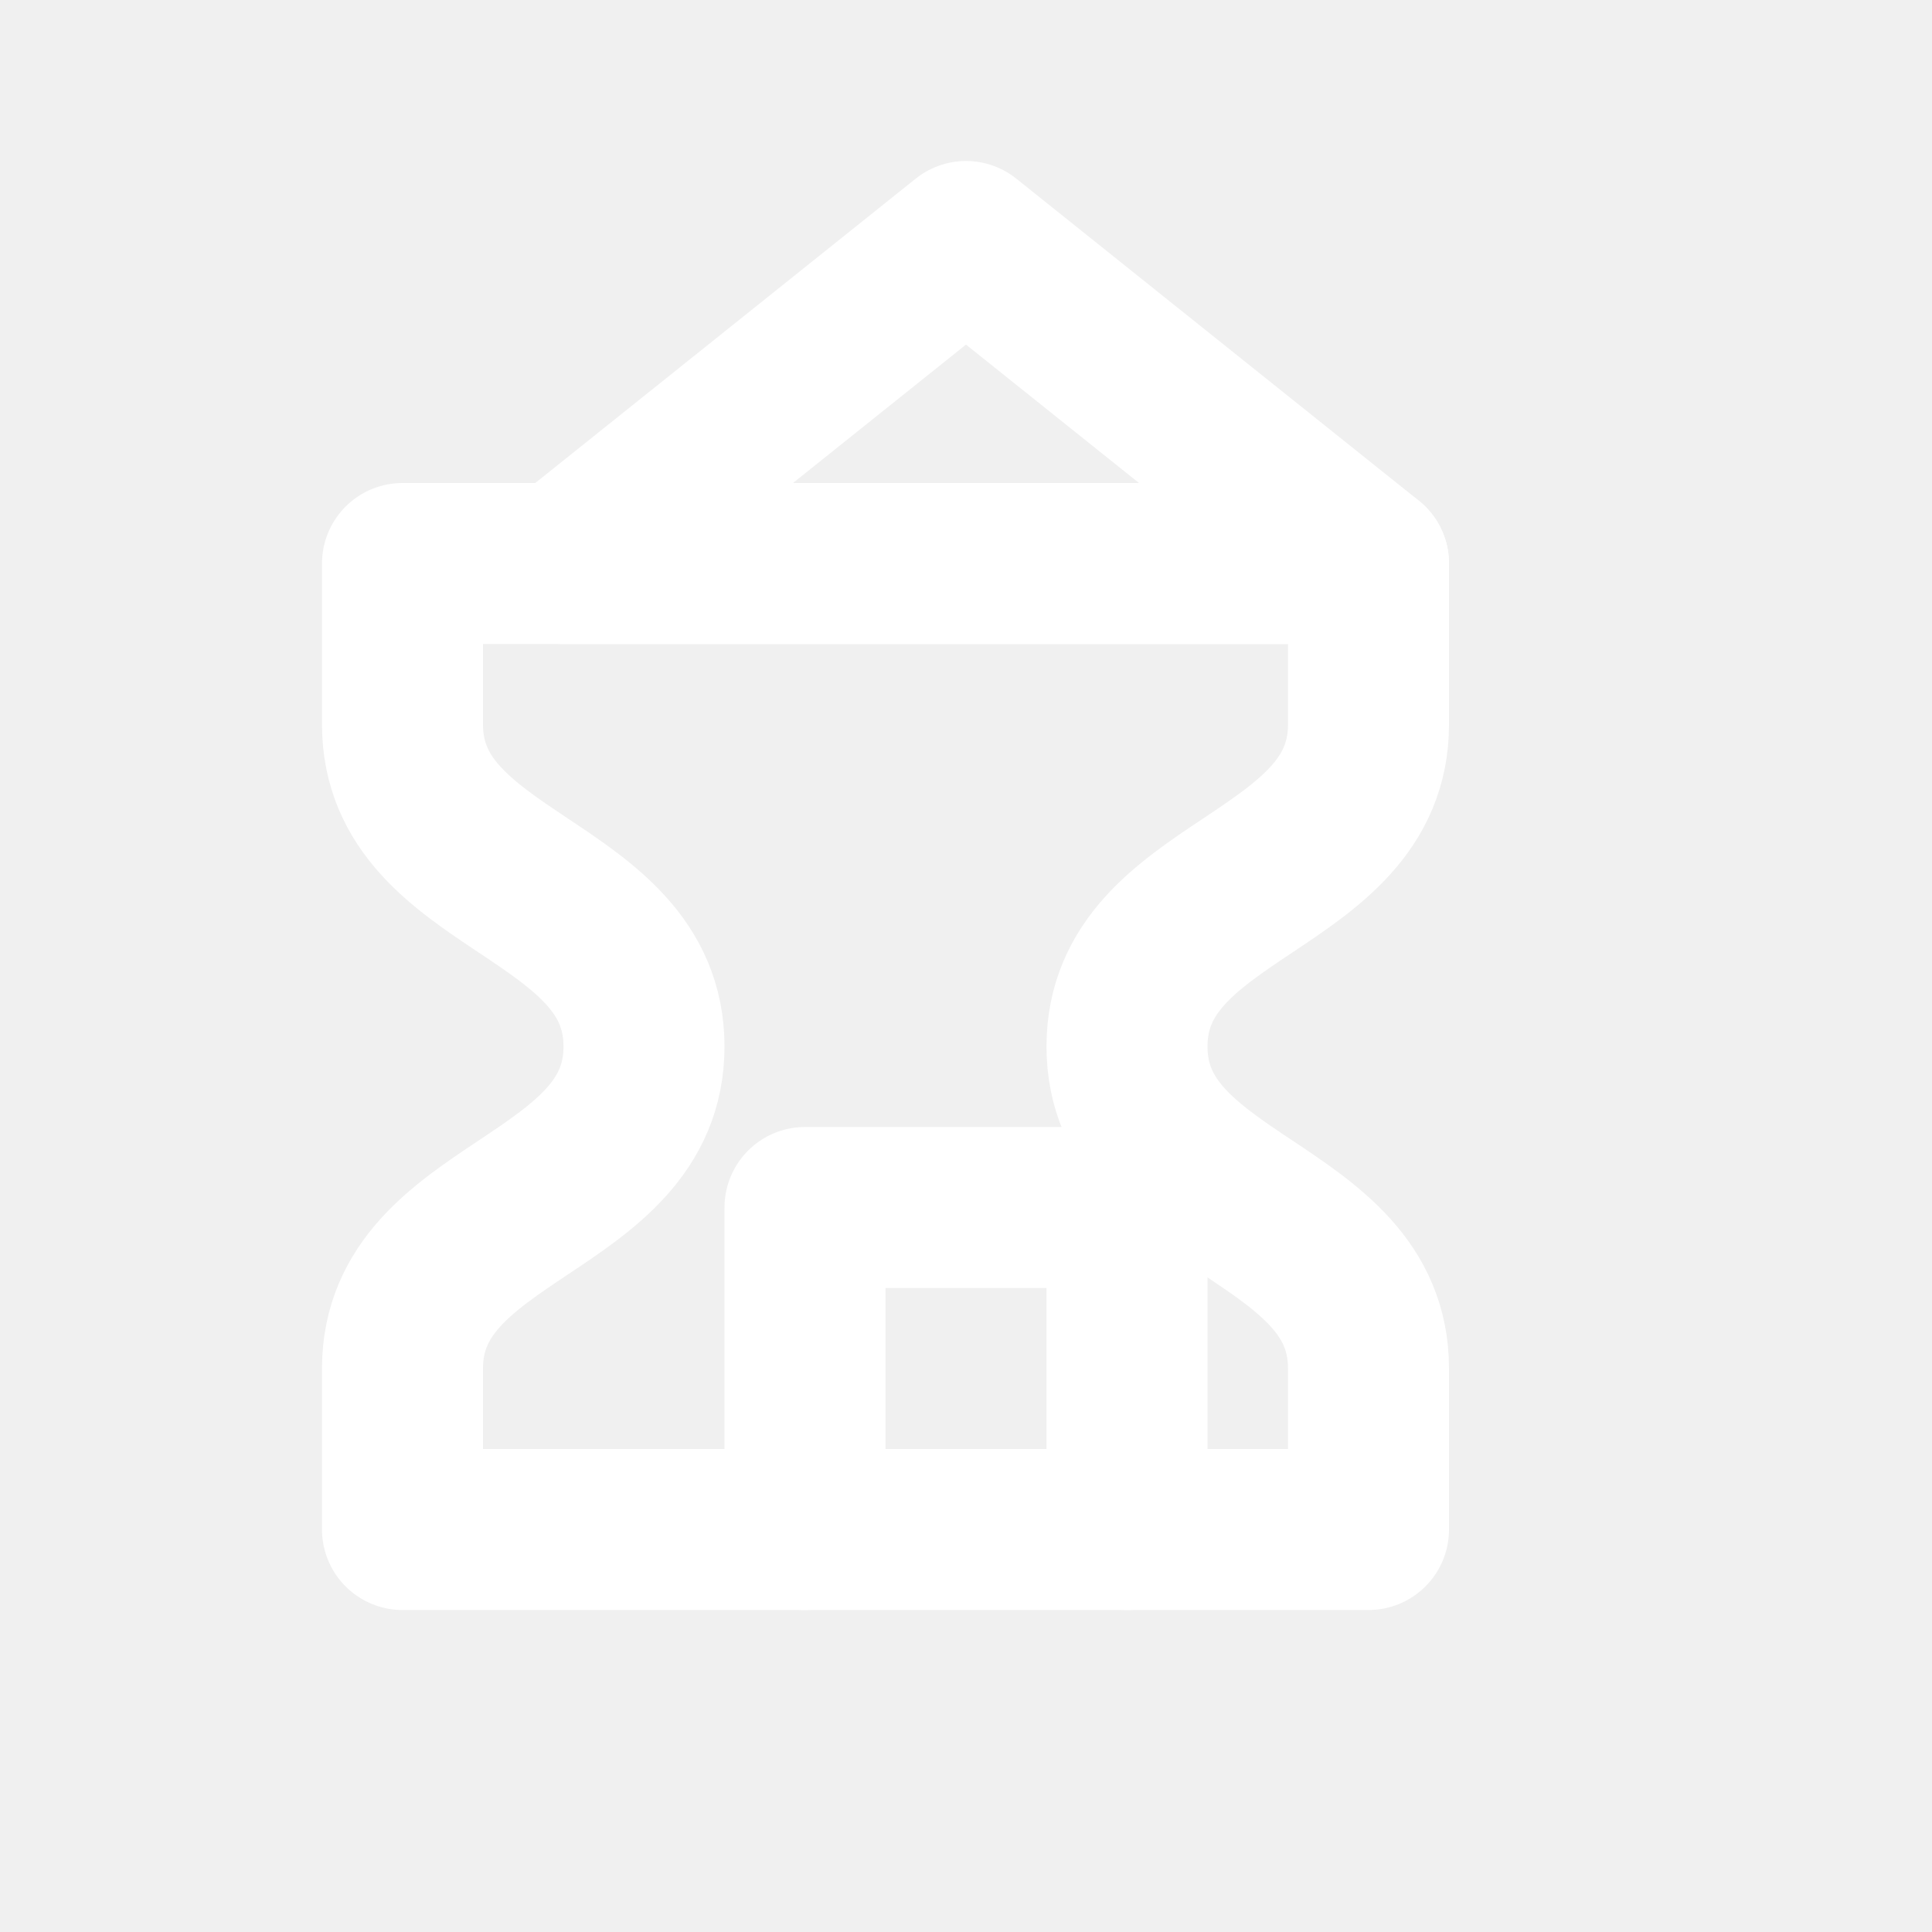
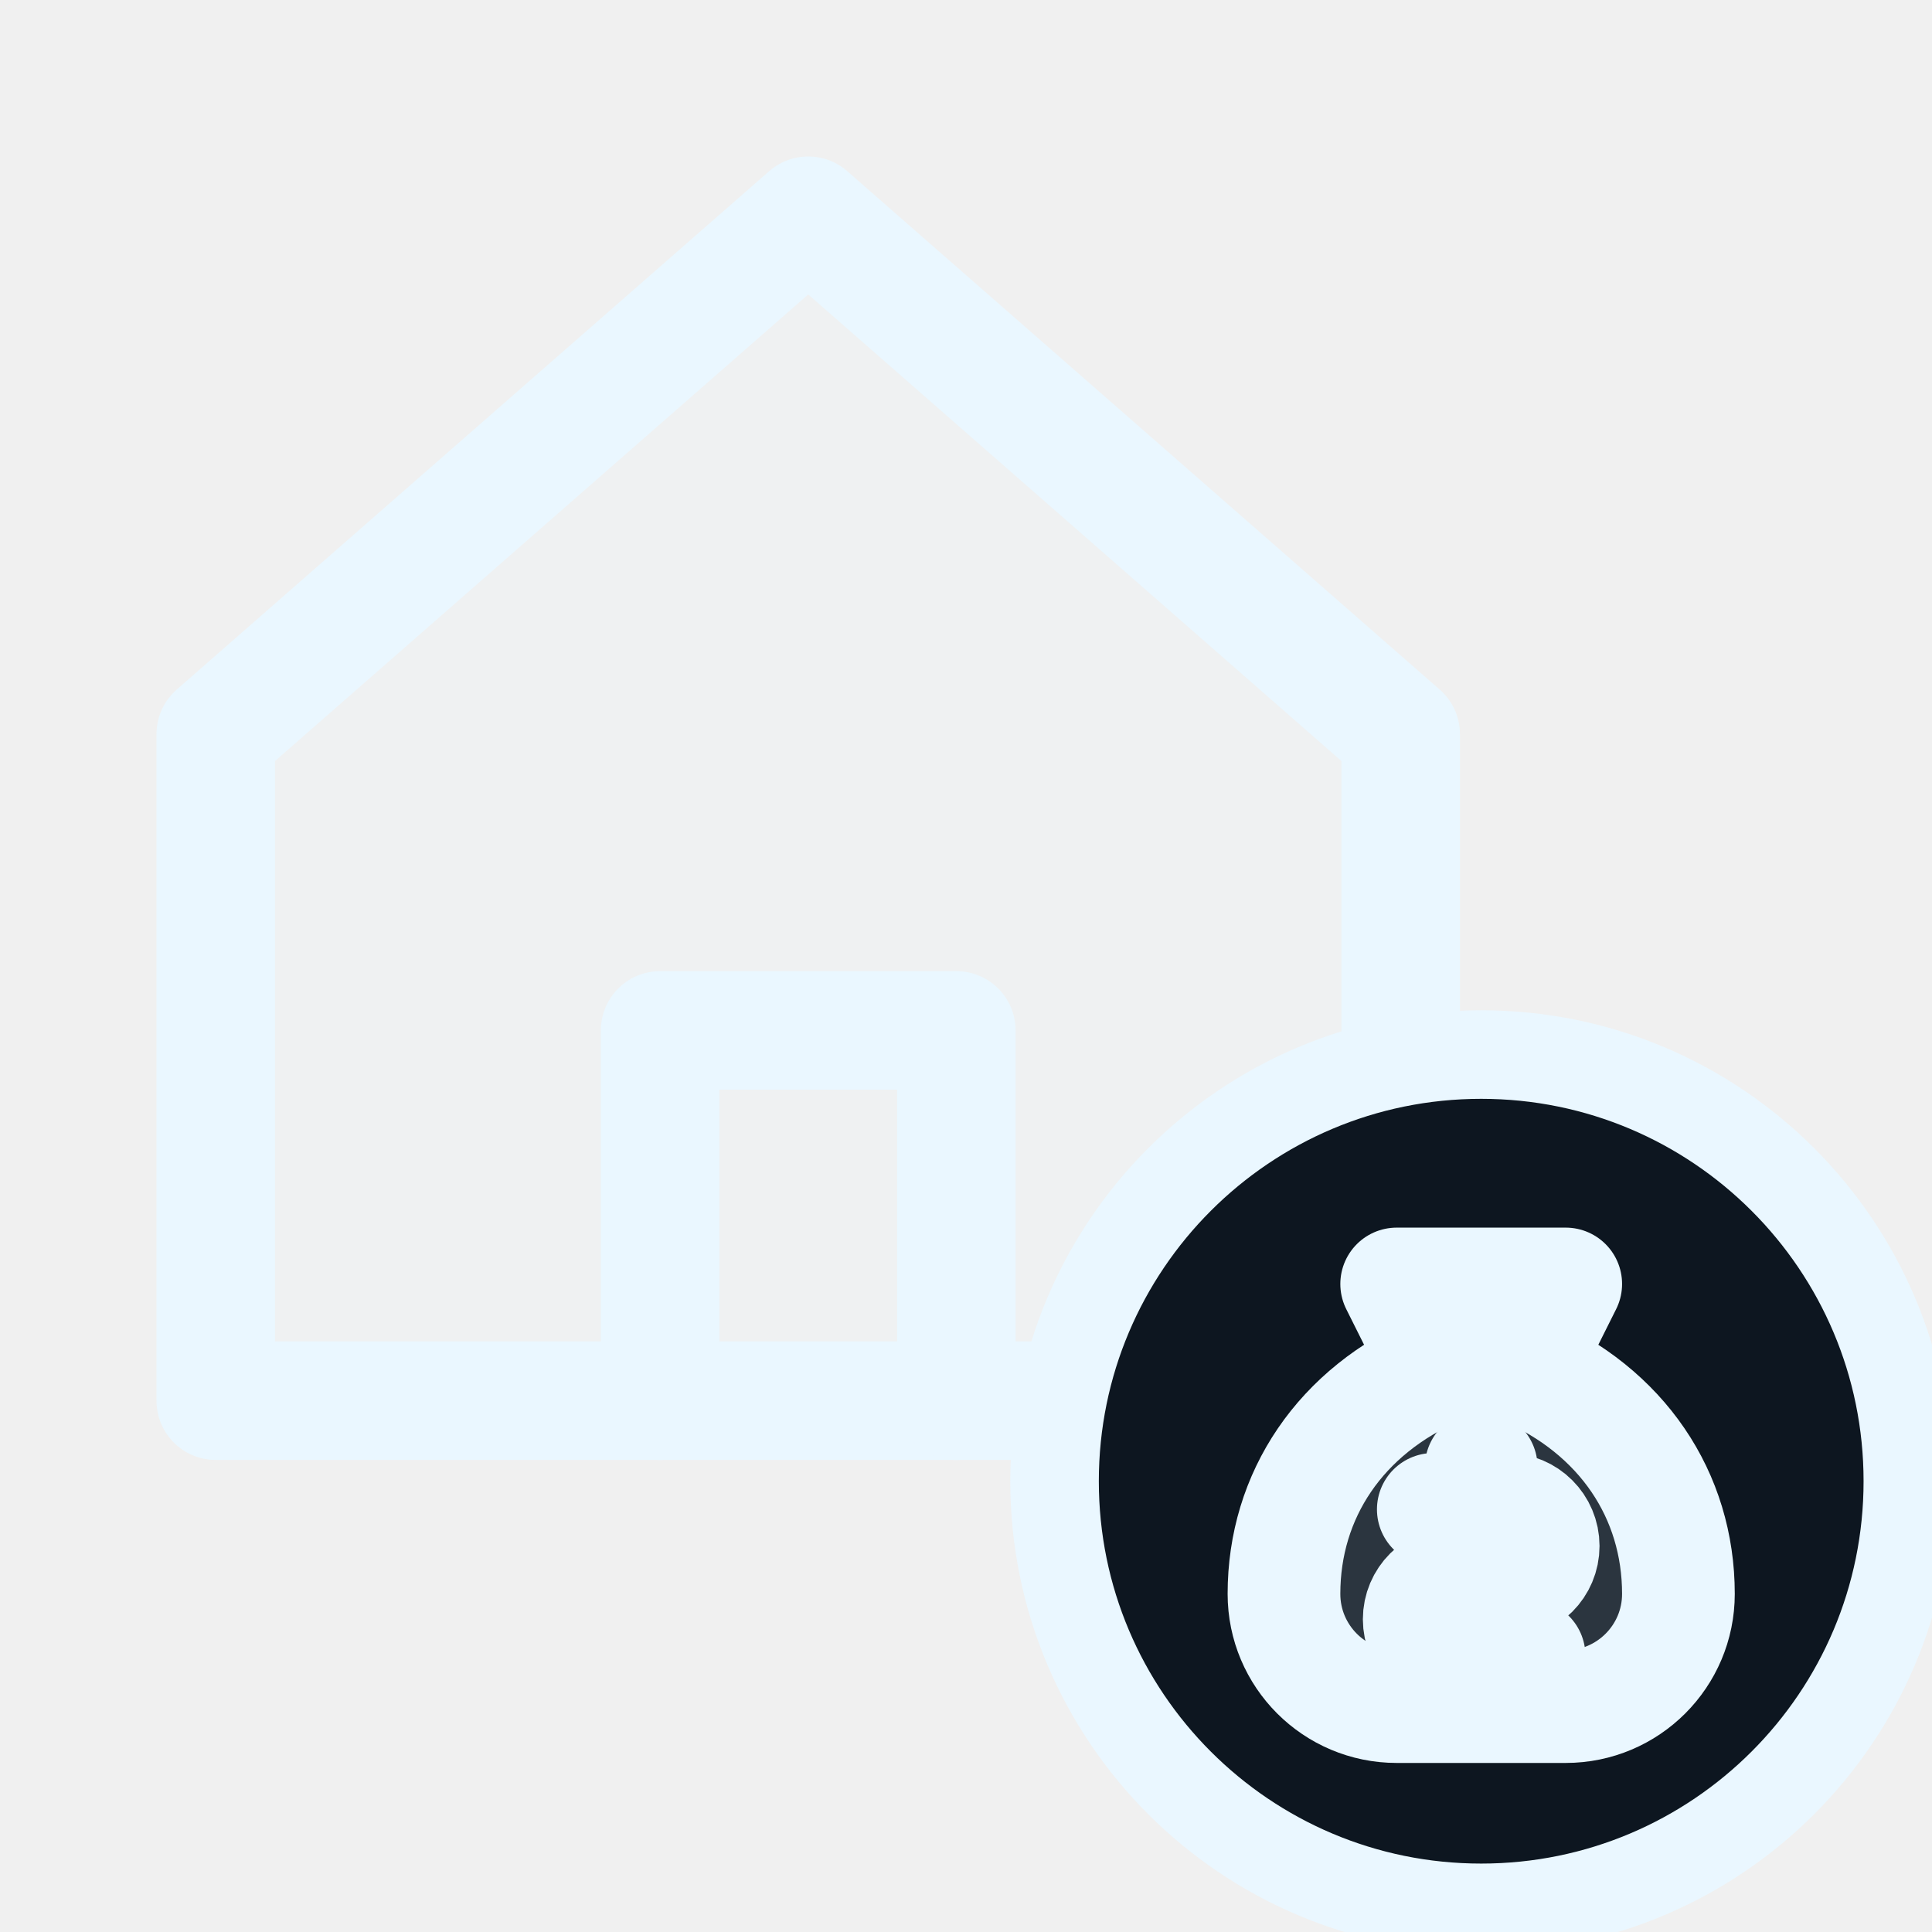
- <svg xmlns="http://www.w3.org/2000/svg" viewBox="0 0 24 24" fill="none" stroke="#FFFFFF" stroke-width="2" stroke-linecap="round" stroke-linejoin="round">
-   <path d="M5 9c0 2 3 2 3 4 0 2-3 2-3 4v2h12v-2c0-2-3-2-3-4 0-2 3-2 3-4V7H5z" />
-   <path d="M12 3l5 4H7zM10 19v-4h4v4" />
+ <svg xmlns="http://www.w3.org/2000/svg" viewBox="0 0 24 24" fill="none" stroke="#EAF7FF" stroke-width="1.6" stroke-linecap="round" stroke-linejoin="round">
+   <g transform="translate(-1 -1) scale(.92)">
+     <path fill="rgba(234,247,255,.14)" d="M4 11L12 4l8 7v9H4z" />
+     <path d="M10 20v-5h4v5" />
+   </g>
+   <circle cx="18.4" cy="18.4" r="5.3" fill="#0D1620" stroke="#EAF7FF" stroke-width="1.1" />
+   <g transform="translate(14.2 14.2) scale(.35)" stroke-width="4">
+     <path fill="rgba(234,247,255,.14)" d="M9 5h6l-1.5 3c3.5 1.5 5.5 4.5 5.5 8a4 4 0 0 1-4 4H9a4 4 0 0 1-4-4c0-3.5 2-6.5 5.5-8z" />
+     <path d="M10.5 8h3M12 11.5v6M10.3 13h2.6a1.3 1.3 0 0 1 0 2.6h-1.8a1.3 1.3 0 0 0 0 2.6h2.6" />
+   </g>
</svg>
